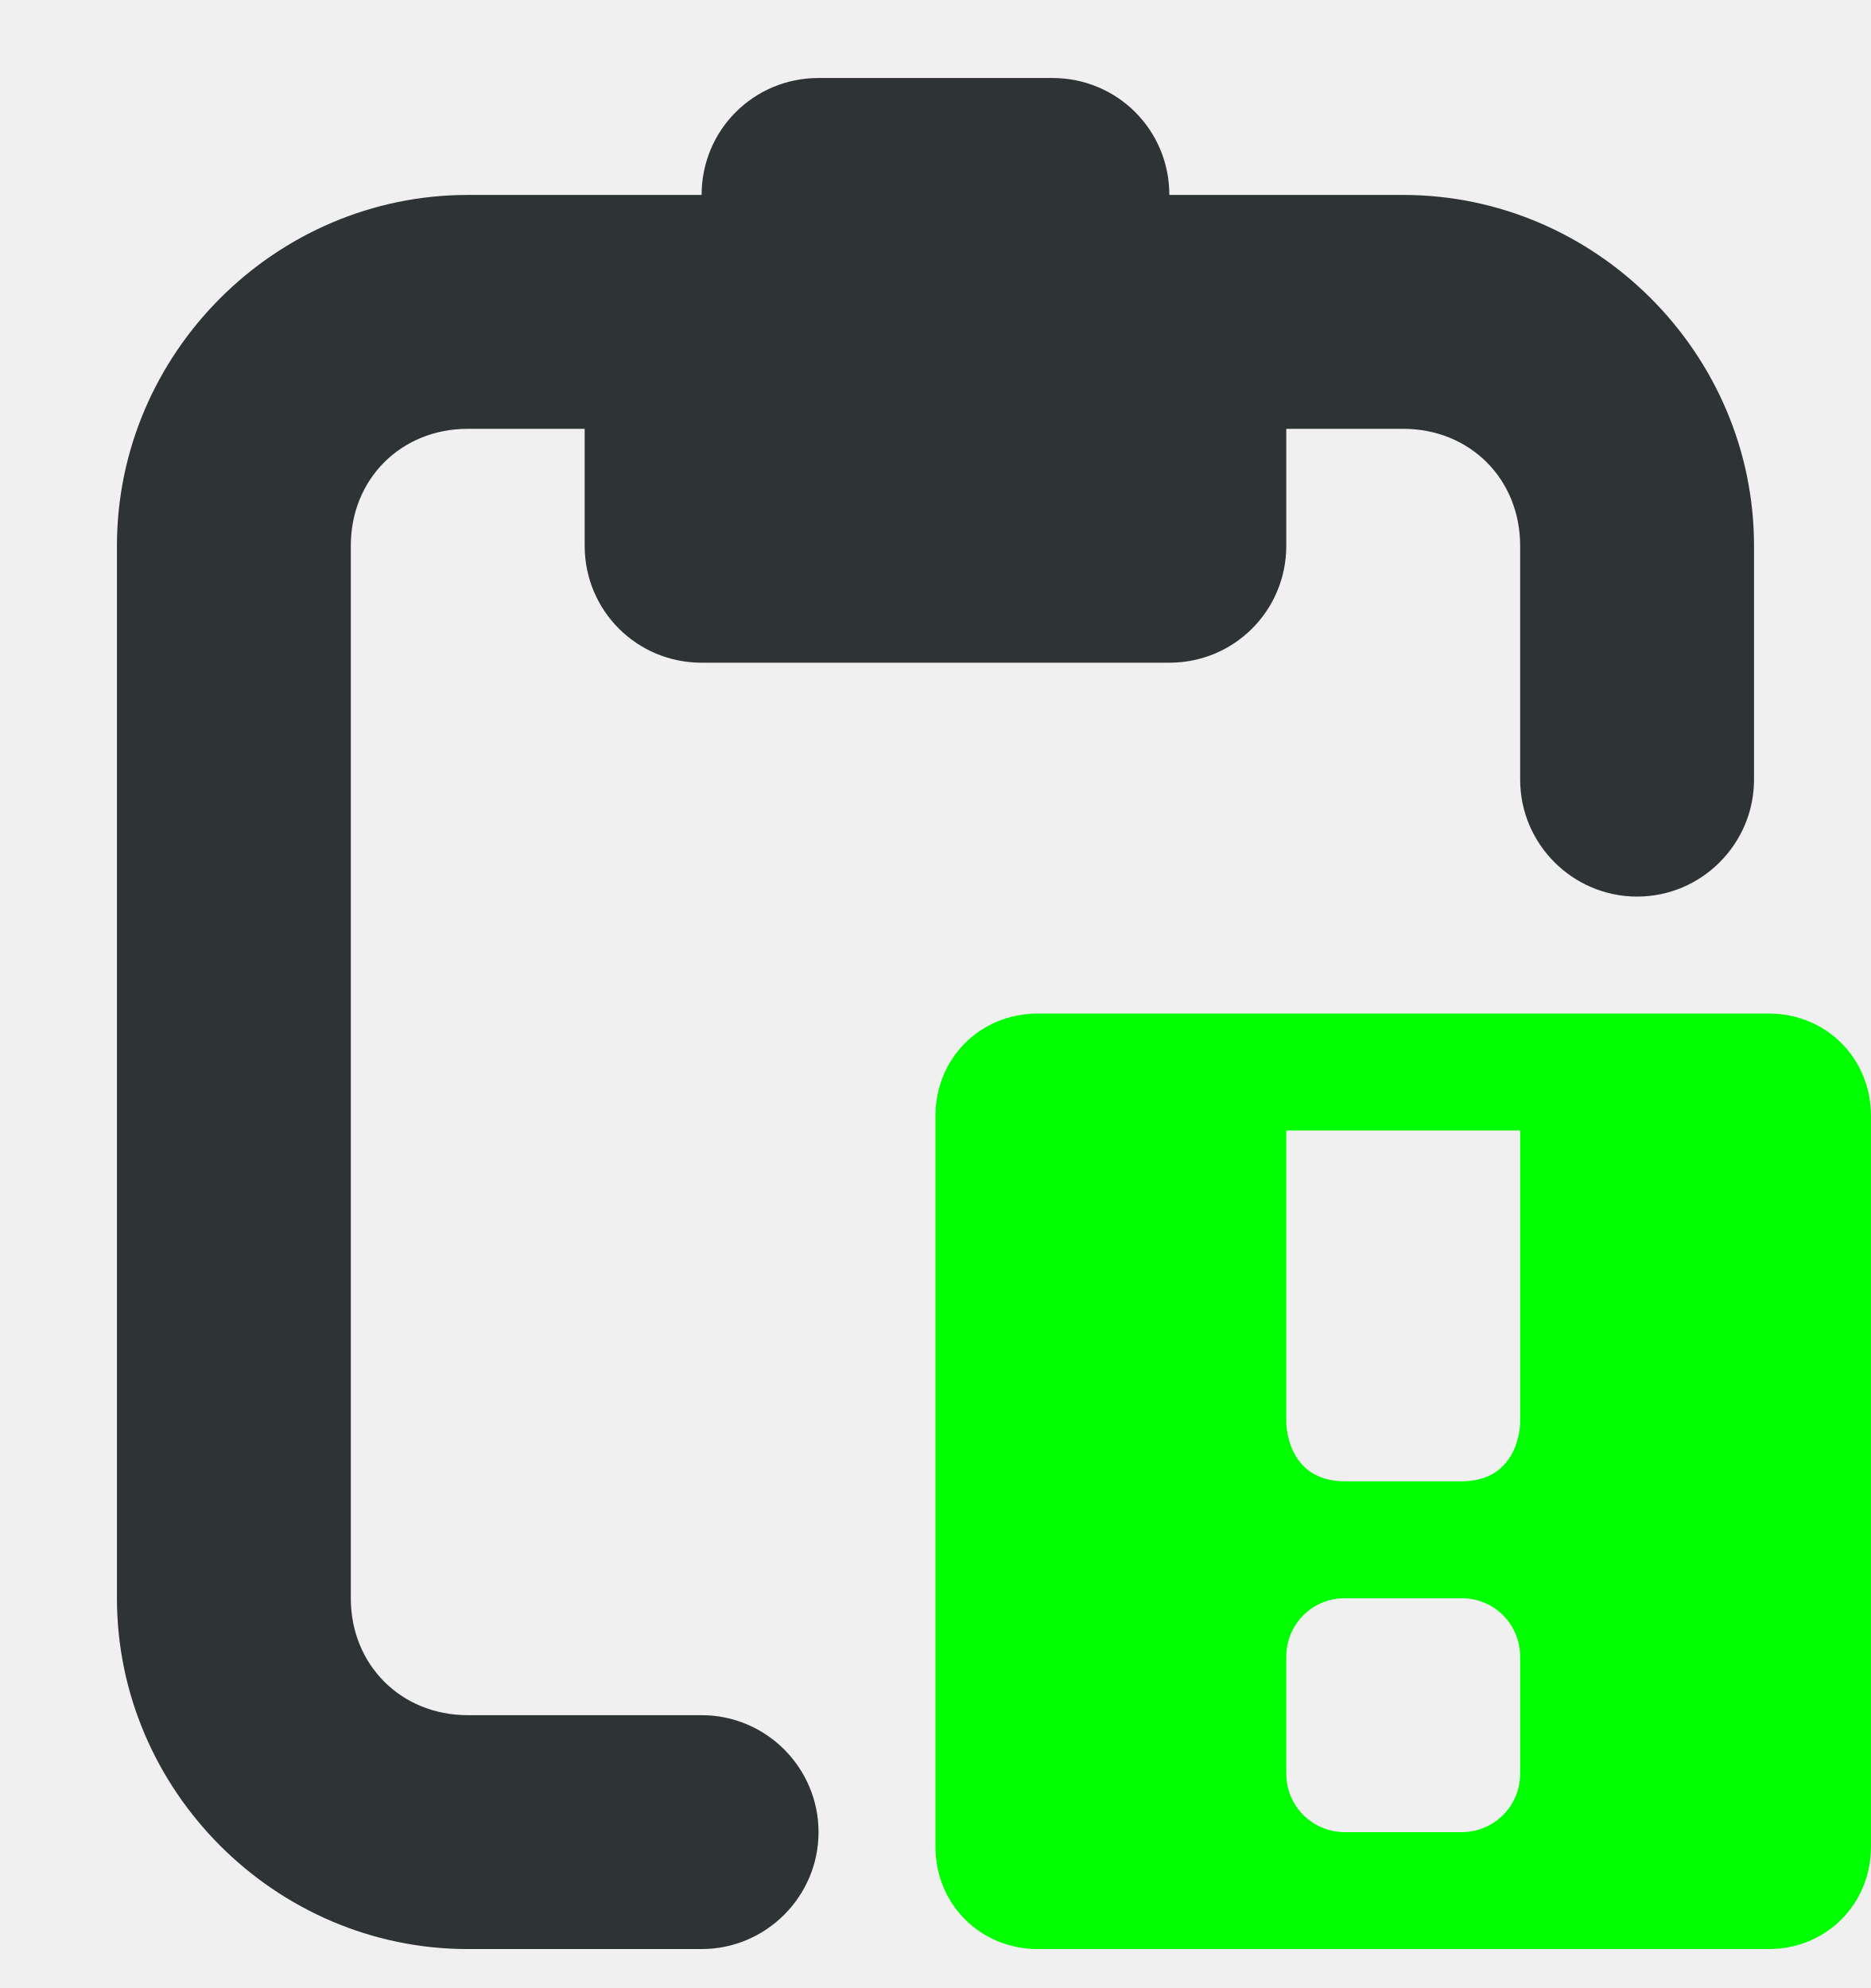
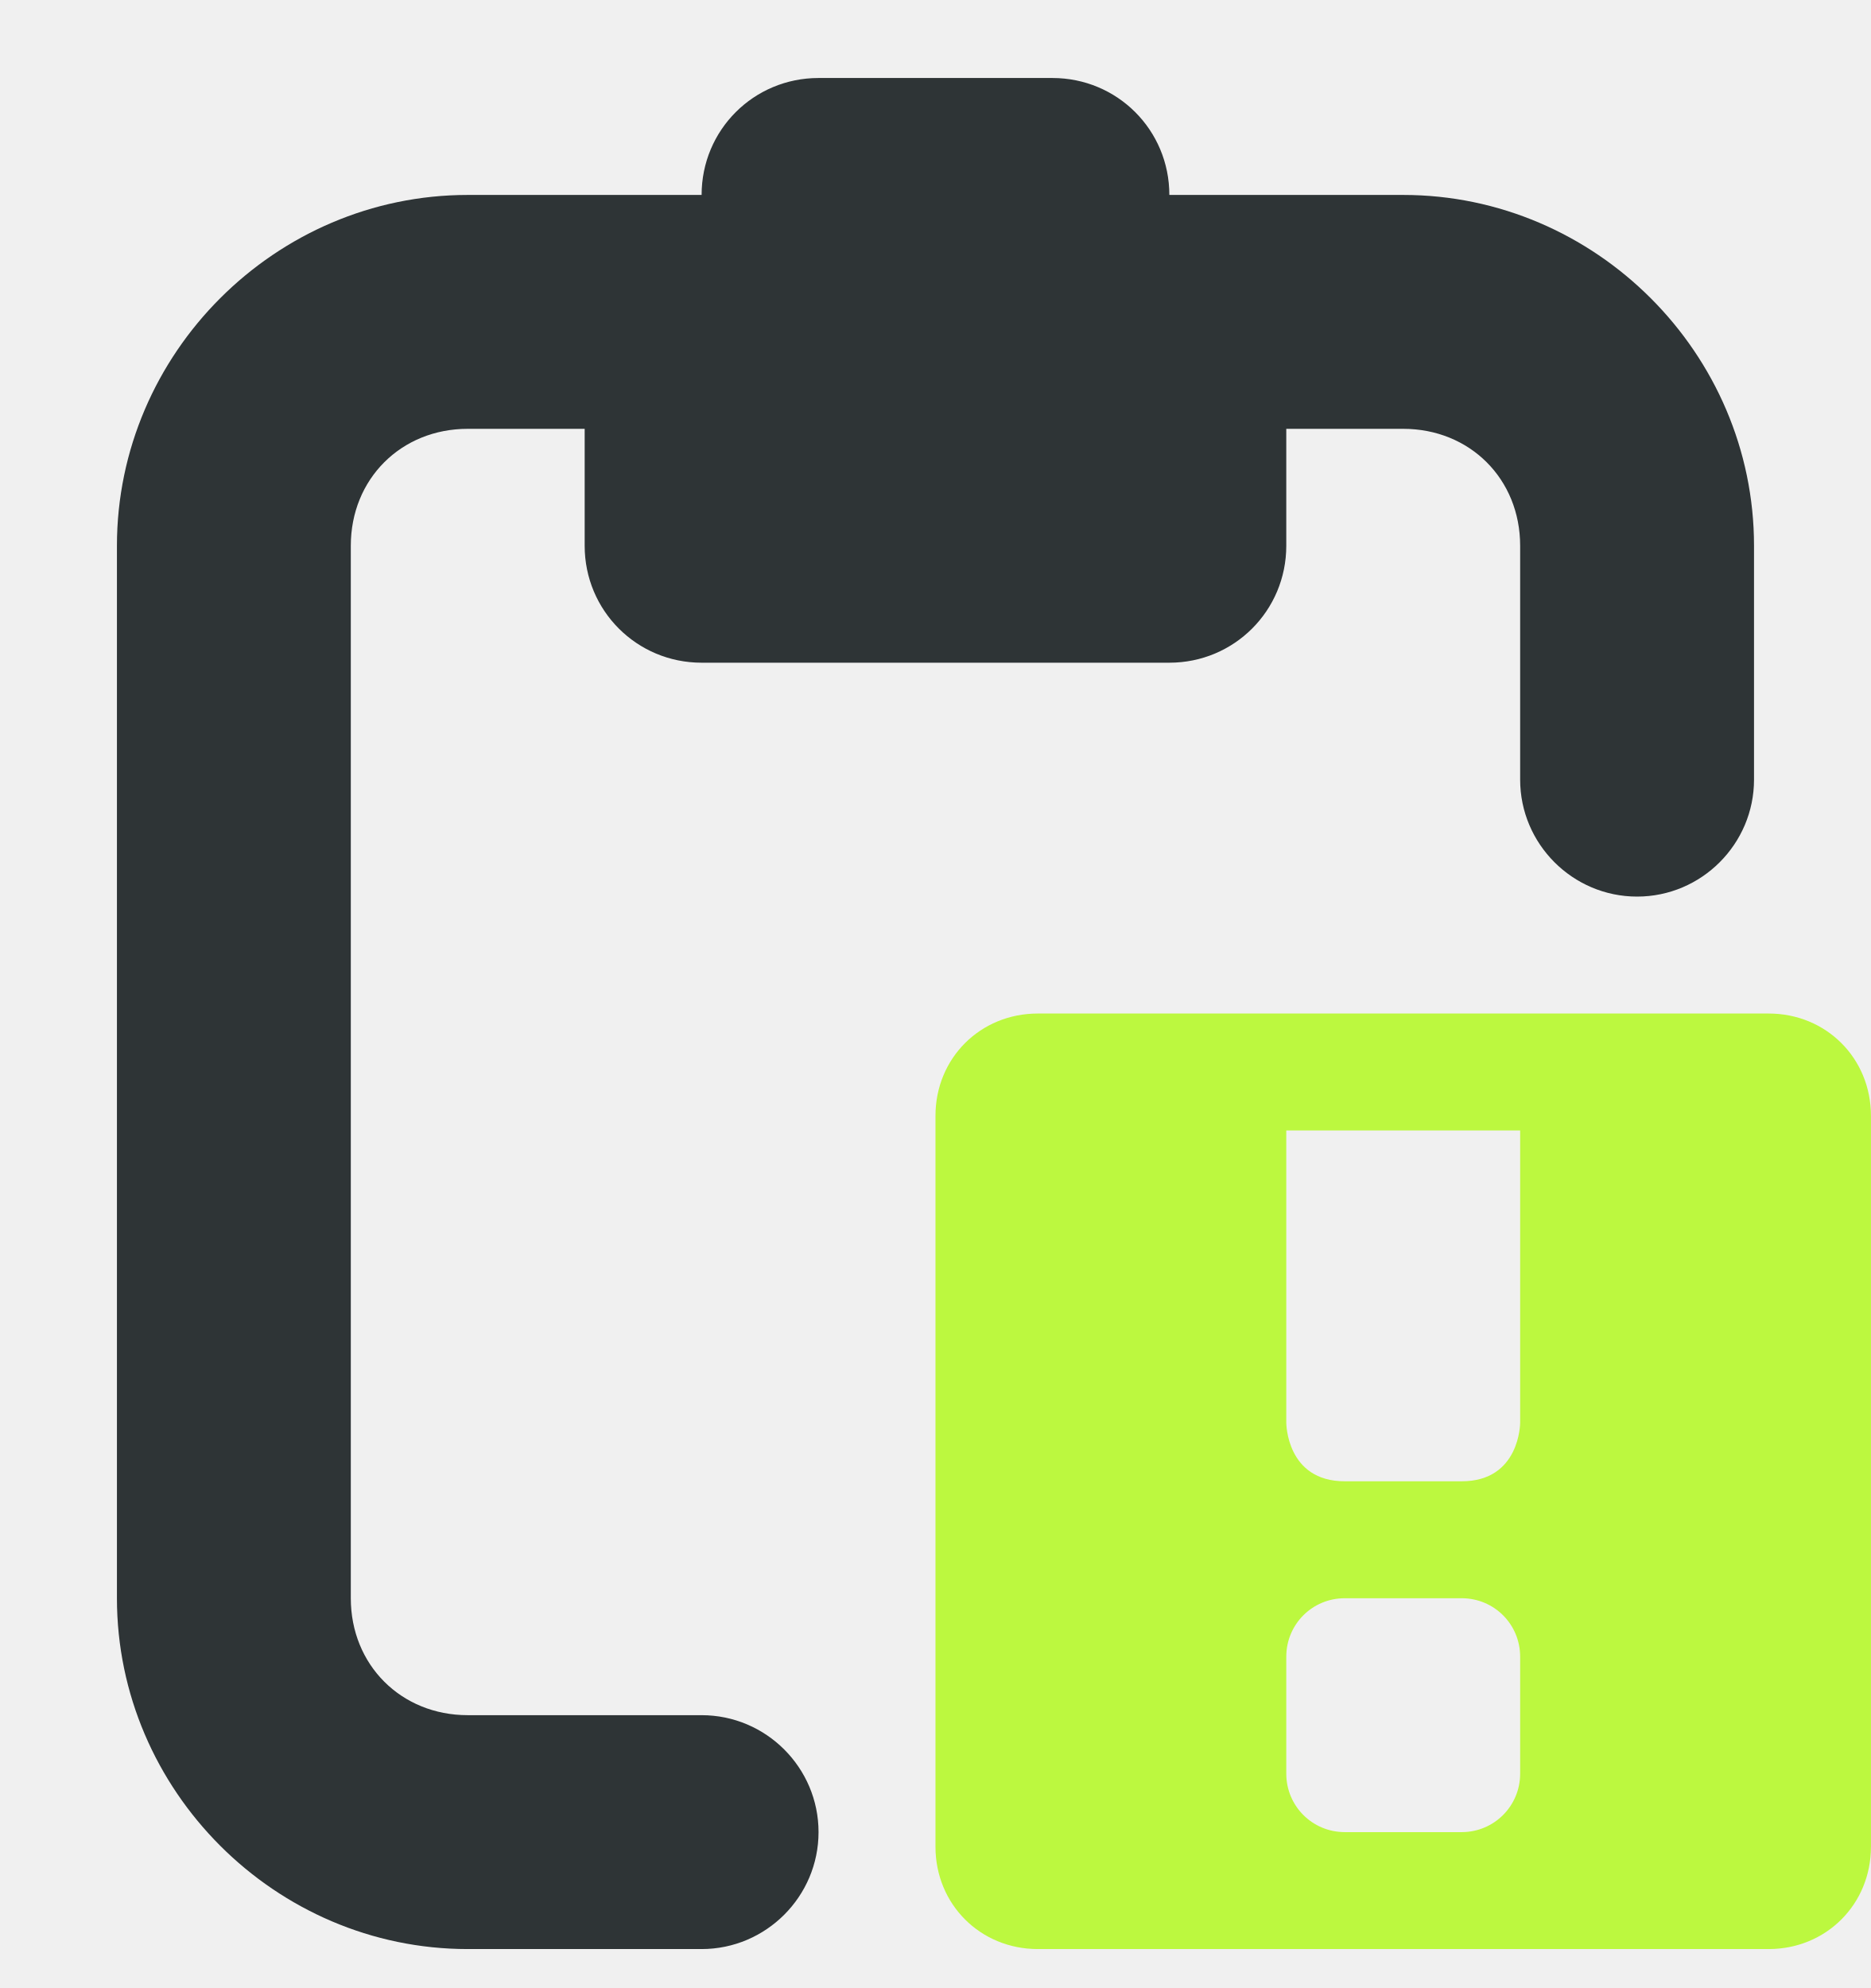
<svg xmlns="http://www.w3.org/2000/svg" width="16" height="17" viewBox="0 0 16 17" fill="none">
  <g clip-path="url(#clip0_231_1099)">
    <path d="M7 0.667C6.445 0.667 6 1.112 6 1.667H4C2.355 1.667 1 3.022 1 4.667V13.667C1 15.311 2.355 16.667 4 16.667H6C6.551 16.667 7 16.217 7 15.667C7 15.116 6.551 14.667 6 14.667H4C3.43 14.667 3 14.237 3 13.667V4.667C3 4.096 3.43 3.667 4 3.667H5V4.667C5 5.221 5.445 5.667 6 5.667H10C10.555 5.667 11 5.221 11 4.667V3.667H12C12.57 3.667 13 4.096 13 4.667V6.667C13 7.217 13.449 7.667 14 7.667C14.551 7.667 15 7.217 15 6.667V4.667C15 3.022 13.645 1.667 12 1.667H10C10 1.112 9.555 0.667 9 0.667H7Z" fill="#2E3436" />
-     <path d="M8.875 8.667C8.383 8.667 8 9.049 8 9.542V15.792C8 16.284 8.383 16.667 8.875 16.667H15.125C15.617 16.667 16 16.284 16 15.792V9.542C16 9.049 15.617 8.667 15.125 8.667H8.875ZM11 9.667H13V12.167C13 12.167 13 12.667 12.5 12.667H11.5C11 12.667 11 12.167 11 12.167V9.667ZM11.5 13.667H12.5C12.777 13.667 13 13.889 13 14.167V15.167C13 15.444 12.777 15.667 12.5 15.667H11.5C11.223 15.667 11 15.444 11 15.167V14.167C11 13.889 11.223 13.667 11.5 13.667Z" fill="#00FF00" />
+     <path d="M8.875 8.667C8.383 8.667 8 9.049 8 9.542V15.792C8 16.284 8.383 16.667 8.875 16.667H15.125C15.617 16.667 16 16.284 16 15.792V9.542C16 9.049 15.617 8.667 15.125 8.667H8.875ZM11 9.667H13V12.167C13 12.167 13 12.667 12.5 12.667H11.5C11 12.667 11 12.167 11 12.167V9.667ZM11.5 13.667H12.5C12.777 13.667 13 13.889 13 14.167V15.167C13 15.444 12.777 15.667 12.5 15.667H11.5C11.223 15.667 11 15.444 11 15.167V14.167C11 13.889 11.223 13.667 11.5 13.667Z" fill="#BCF83F" />
  </g>
  <defs>
    <clipPath id="clip0_231_1099">
      <rect width="16" height="16" fill="white" transform="translate(0 0.666626)" />
    </clipPath>
  </defs>
</svg>
